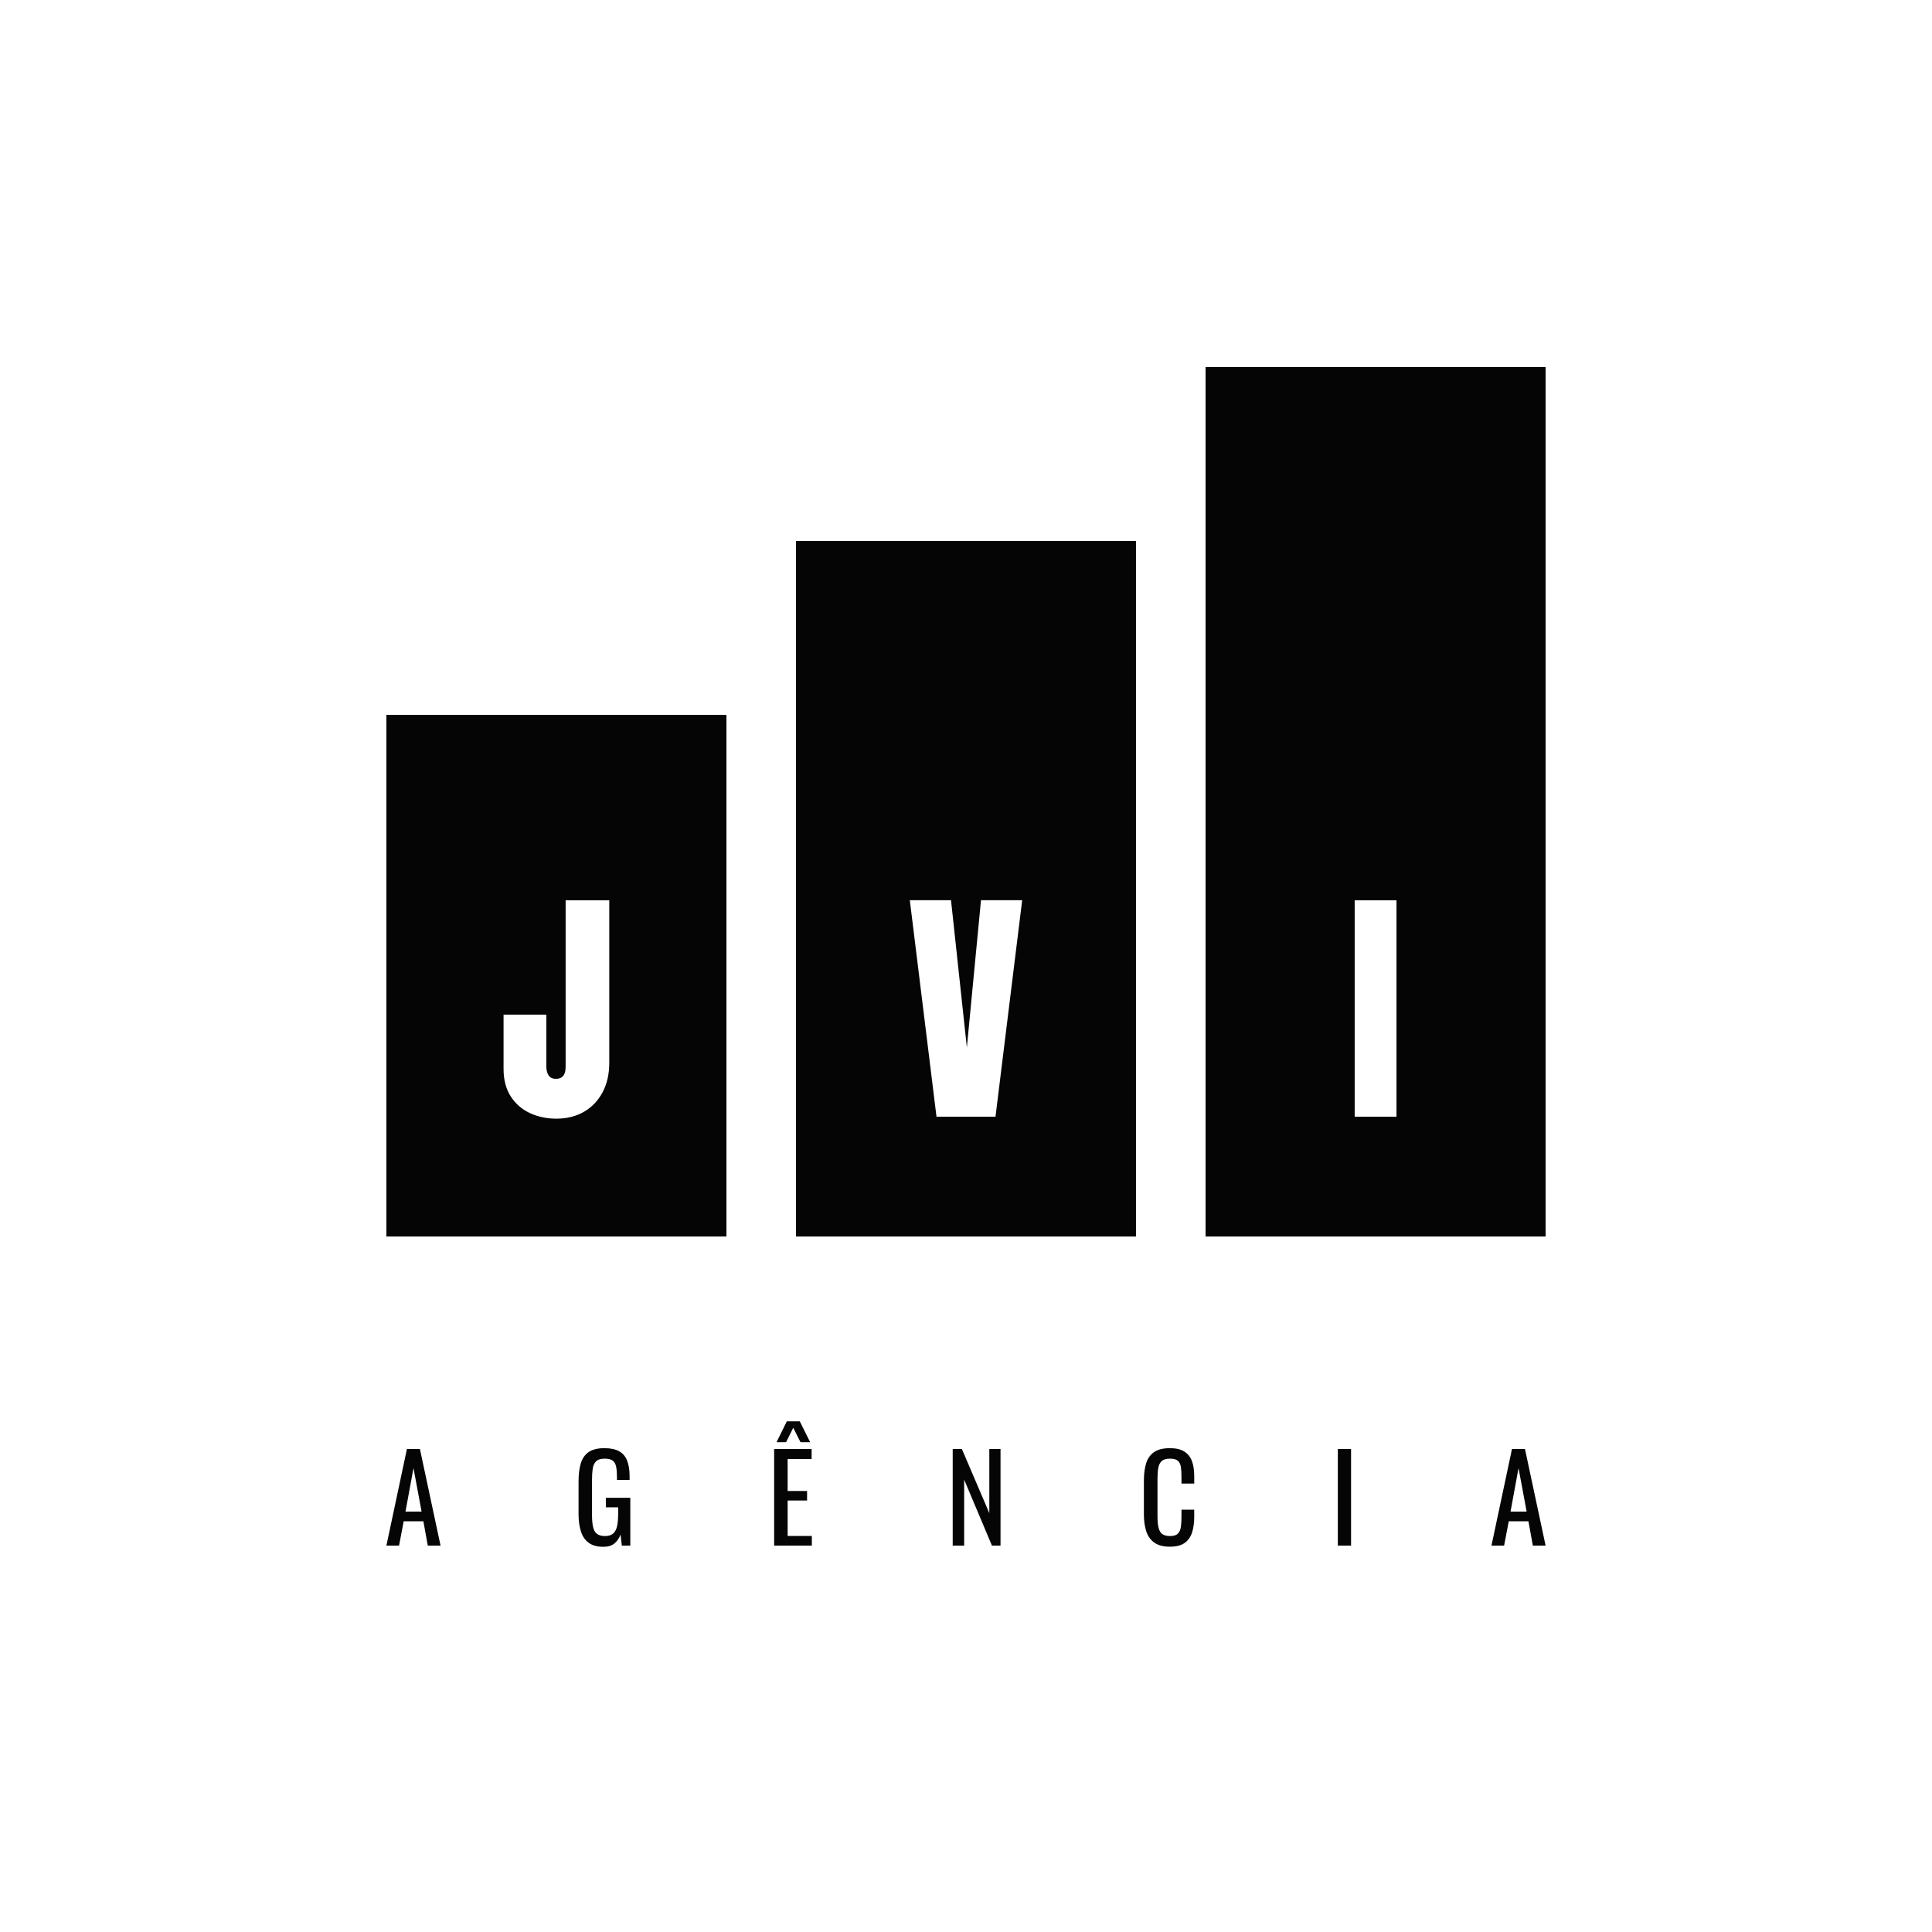
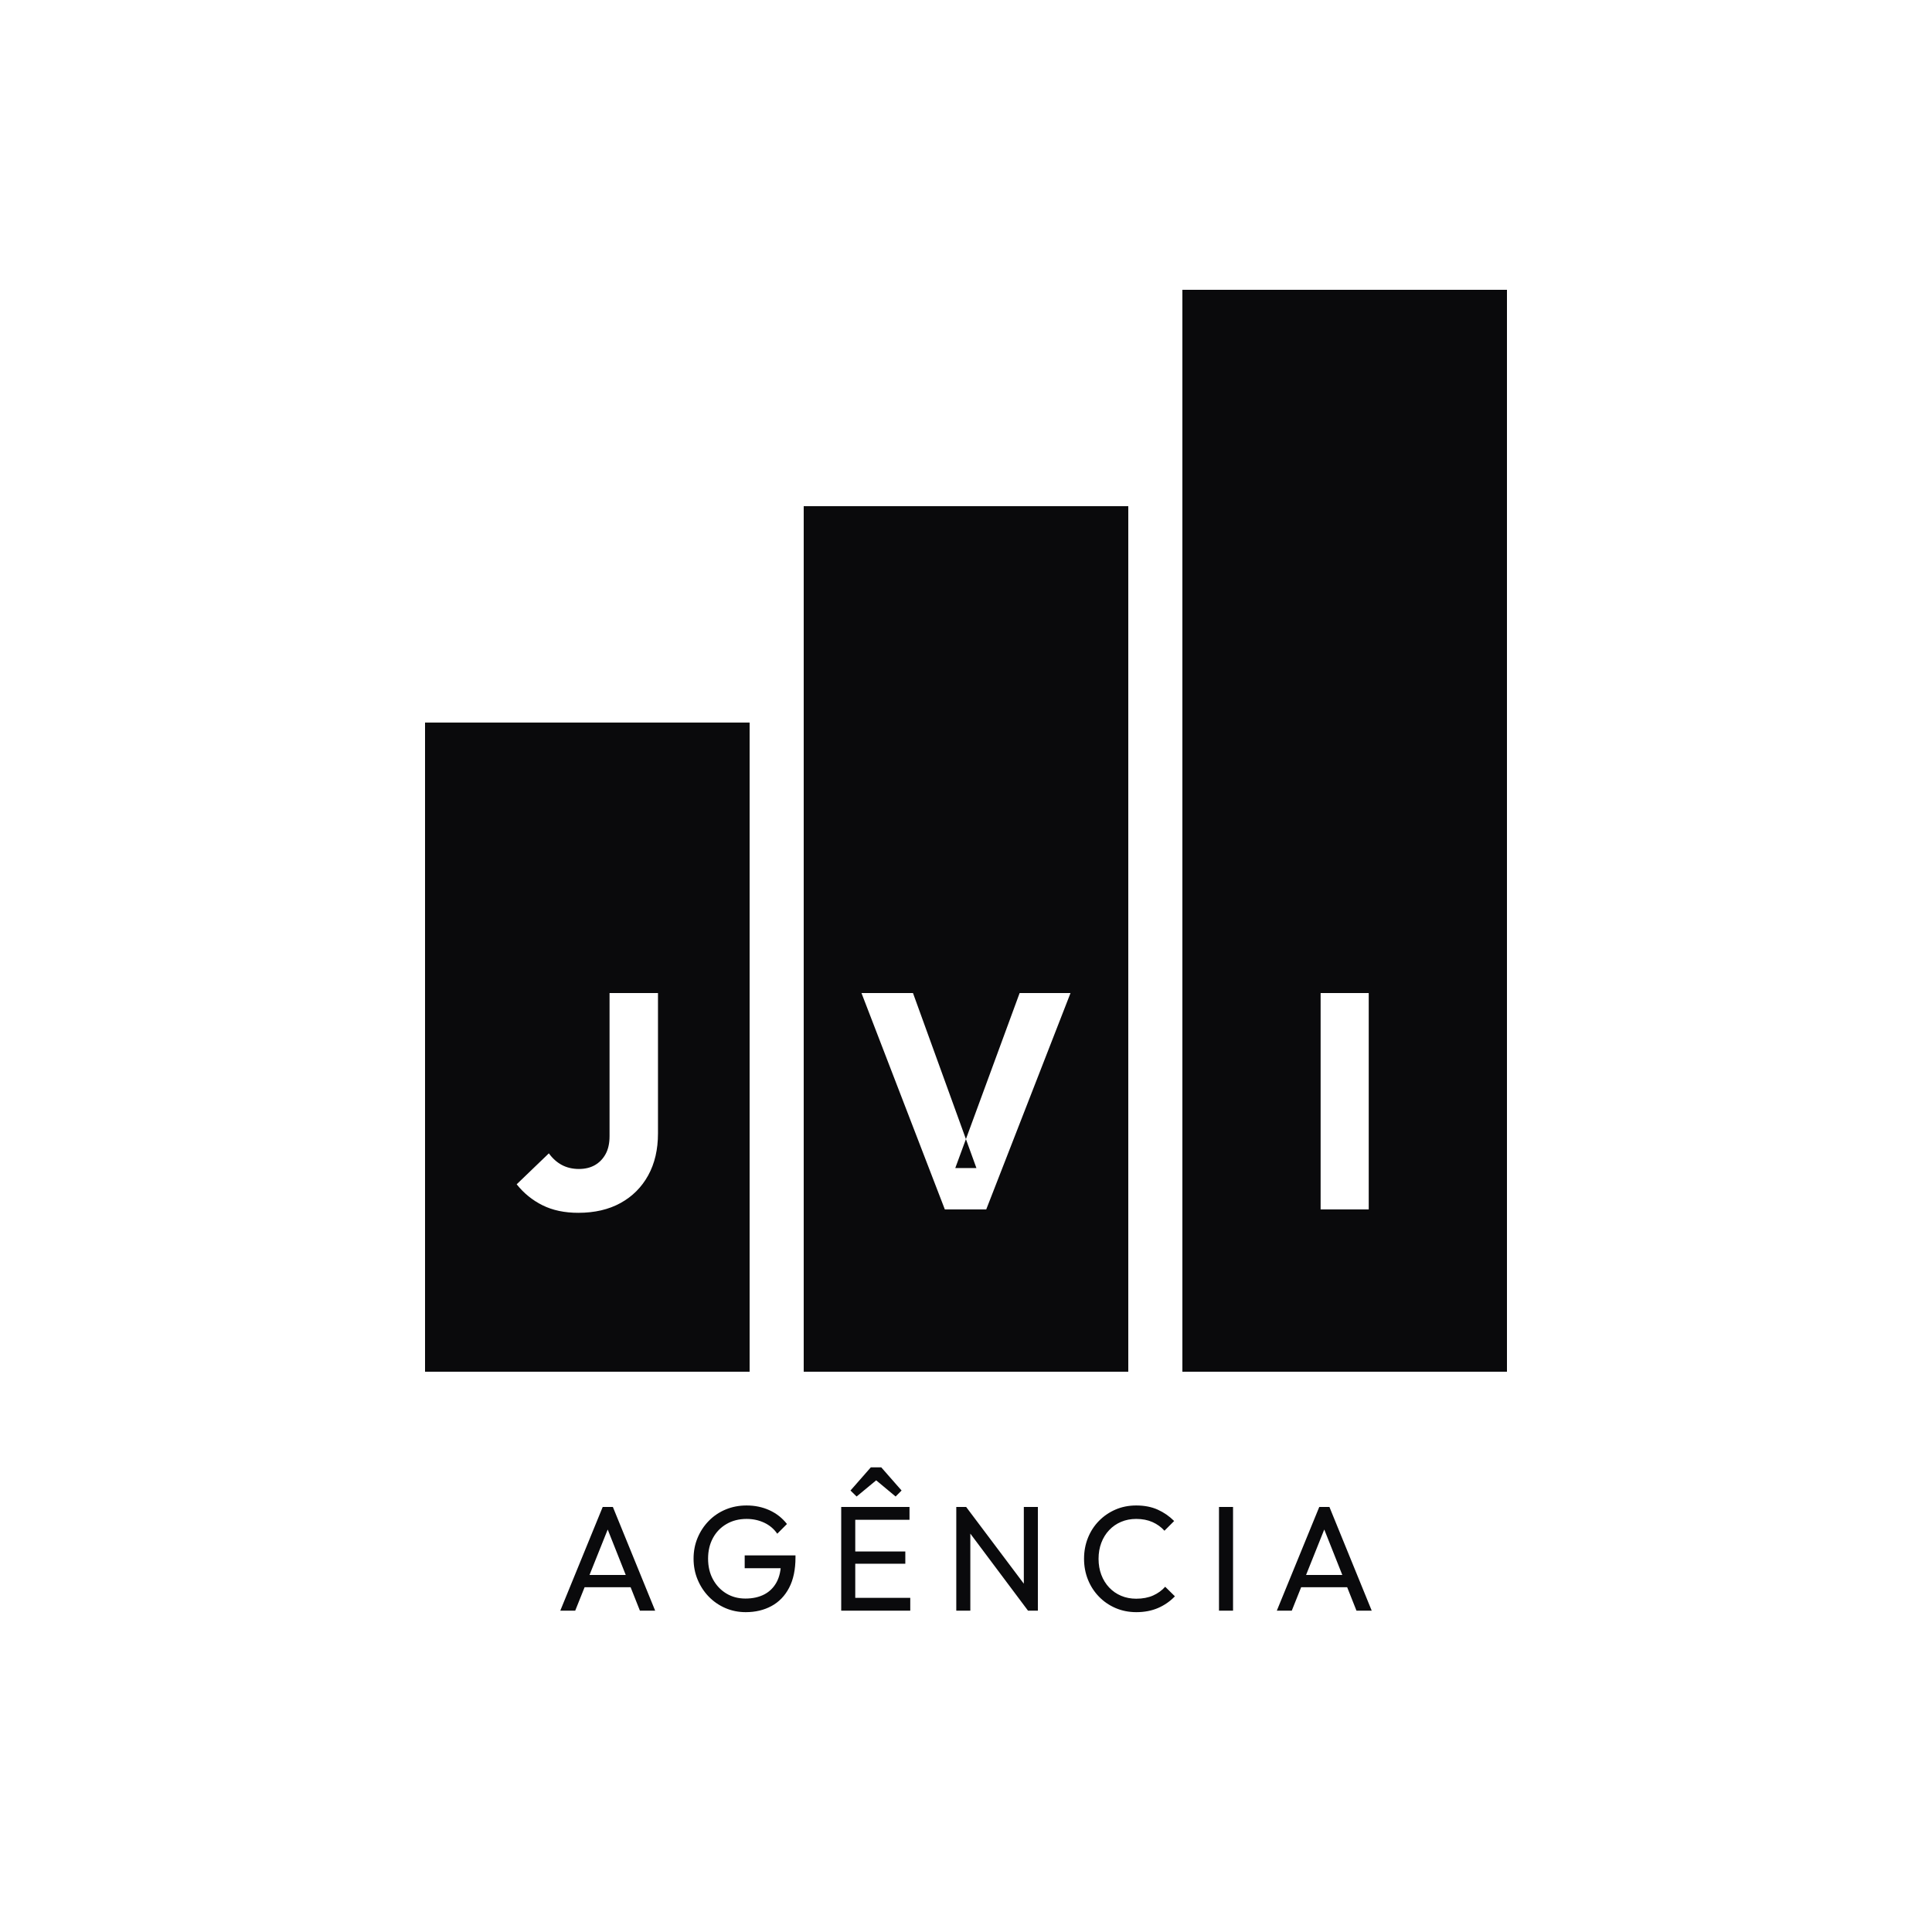
<svg xmlns="http://www.w3.org/2000/svg" viewBox="0 0 1000 1000" width="1000" height="1000" role="img" aria-label="Agência JVI">
-   <path fill="#050505" fill-rule="evenodd" d="M200.00 370.00H376.00V640.00H200.00Z M412.00 280.00H588.00V640.00H412.00Z M624.00 190.00H800.00V640.00H624.00Z M288.00 579.02Q280.43 579.02 274.19 576.09Q267.95 573.16 264.30 567.40Q260.64 561.65 260.64 553.25V525.18H282.78V551.91Q282.78 554.84 283.96 556.62Q285.14 558.40 287.75 558.40Q292.77 558.40 292.77 552.23V466.00H315.36V550.00Q315.36 558.91 311.86 565.43Q308.36 571.95 302.19 575.49Q296.02 579.02 288.00 579.02Z M484.73 578.00 470.92 465.94H492.24L500.45 542.17L507.76 465.94H529.08L515.27 578.00Z M701.18 578.00V466.00H722.82V578.00Z" />
-   <g fill="#050505">
-     <g transform="translate(198.83,800.00)">
-       <path d="M1.17 0.00 11.79 -50.00H18.52L29.20 0.00H22.59L20.31 -12.59H10.12L7.72 0.00ZM11.05 -17.59H19.38L15.19 -40.12Z M113.47 0.62Q108.78 0.62 105.97 -1.39Q103.16 -3.40 101.89 -7.22Q100.63 -11.05 100.63 -16.42V-33.15Q100.63 -38.64 101.77 -42.50Q102.91 -46.36 105.84 -48.40Q108.78 -50.43 114.02 -50.43Q118.71 -50.43 121.58 -48.86Q124.45 -47.28 125.75 -44.04Q127.05 -40.80 127.05 -35.86V-34.01H120.50V-35.56Q120.50 -38.83 120.07 -40.90Q119.64 -42.96 118.31 -43.98Q116.99 -45.00 114.15 -45.00Q111.06 -45.00 109.67 -43.58Q108.28 -42.16 107.94 -39.72Q107.60 -37.28 107.60 -34.20V-15.68Q107.60 -12.10 108.13 -9.69Q108.65 -7.28 110.13 -6.11Q111.62 -4.94 114.33 -4.94Q117.05 -4.94 118.53 -6.23Q120.01 -7.53 120.57 -10.06Q121.12 -12.59 121.12 -16.36V-19.81H114.76V-24.75H127.42V0.00H123.03L122.36 -5.74Q121.37 -2.96 119.27 -1.17Q117.17 0.62 113.47 0.62Z M201.87 0.00V-50.00H221.26V-44.81H208.85V-28.27H218.91V-23.33H208.85V-5.00H221.38V0.00ZM203.11 -53.52 208.42 -64.32H215.14L220.51 -53.52H215.51L211.75 -60.99L208.05 -53.52Z M294.29 0.00V-50.00H299.04L313.24 -16.79V-50.00H319.04V0.00H314.60L300.22 -34.14V0.00Z M406.71 0.56Q401.40 0.56 398.47 -1.67Q395.53 -3.89 394.39 -7.65Q393.25 -11.42 393.25 -16.05V-33.70Q393.25 -38.77 394.39 -42.53Q395.53 -46.30 398.47 -48.36Q401.40 -50.43 406.71 -50.43Q411.40 -50.43 414.15 -48.70Q416.89 -46.98 418.10 -43.77Q419.30 -40.56 419.30 -36.05V-32.10H412.70V-35.62Q412.70 -38.40 412.42 -40.52Q412.14 -42.65 410.91 -43.83Q409.67 -45.00 406.77 -45.00Q403.81 -45.00 402.45 -43.73Q401.09 -42.47 400.69 -40.15Q400.29 -37.84 400.29 -34.75V-14.94Q400.29 -11.17 400.91 -8.98Q401.52 -6.79 402.94 -5.86Q404.36 -4.94 406.77 -4.94Q409.61 -4.94 410.84 -6.20Q412.08 -7.47 412.39 -9.69Q412.70 -11.91 412.70 -14.88V-18.58H419.30V-14.88Q419.30 -10.31 418.19 -6.82Q417.08 -3.33 414.36 -1.39Q411.65 0.56 406.71 0.56Z M493.63 0.00V-50.00H500.48V0.00Z M573.15 0.00 583.77 -50.00H590.49L601.17 0.00H594.57L592.28 -12.59H582.10L579.69 0.00ZM583.02 -17.59H591.36L587.16 -40.12Z" />
+   <path fill="#0a0a0c" fill-rule="evenodd" d="M220.00 374.00H388.00V710.00H220.00Z M416.00 262.00H584.00V710.00H416.00Z M612.00 150.00H780.00V710.00H612.00Z M299.32 627.75Q288.69 627.75 280.84 623.86Q272.99 619.97 267.43 612.99L284.09 596.97Q286.95 600.93 290.83 603.00Q294.72 605.06 299.64 605.06Q304.40 605.06 307.89 603.08Q311.38 601.09 313.44 597.37Q315.50 593.64 315.50 588.08V514.00H340.57V586.66Q340.57 599.19 335.49 608.39Q330.41 617.59 321.21 622.67Q312.01 627.75 299.32 627.75Z M489.05 626.00 445.90 514.00H472.56L505.39 604.58H494.45L527.76 514.00H554.10L510.47 626.00Z M683.55 626.00V514.00H708.45V626.00Z" />
+   <g fill="#0a0a0c">
+     <g transform="translate(287.60,833.68)">
+       <path d="M2.40 0.00 24.36 -53.68H29.62L51.51 0.00H43.62L25.60 -45.40H28.31L10.13 0.00ZM12.84 -12.14V-18.49H41.07V-12.14Z M98.39 0.77Q92.74 0.77 87.83 -1.35Q82.92 -3.48 79.24 -7.27Q75.57 -11.06 73.48 -16.09Q71.39 -21.12 71.39 -26.92Q71.39 -32.72 73.48 -37.71Q75.57 -42.70 79.28 -46.49Q82.99 -50.28 87.98 -52.36Q92.97 -54.45 98.85 -54.45Q105.27 -54.45 110.69 -51.98Q116.10 -49.50 119.73 -44.86L114.71 -39.83Q112.15 -43.55 107.98 -45.52Q103.80 -47.49 98.85 -47.49Q92.97 -47.49 88.45 -44.86Q83.92 -42.23 81.41 -37.59Q78.90 -32.95 78.90 -26.92Q78.90 -20.81 81.45 -16.17Q84.00 -11.52 88.33 -8.90Q92.66 -6.27 98.23 -6.27Q103.88 -6.27 108.02 -8.43Q112.15 -10.60 114.40 -14.81Q116.64 -19.03 116.64 -25.14L121.05 -21.97H97.85V-28.62H124.14V-27.54Q124.14 -18.18 120.86 -11.87Q117.57 -5.57 111.73 -2.40Q105.89 0.77 98.39 0.77Z M147.81 0.00V-53.68H155.08V0.00ZM152.76 0.00V-6.65H183.55V0.00ZM152.76 -24.29V-30.63H180.99V-24.29ZM152.76 -47.03V-53.68H183.16V-47.03ZM155.78 -59.09 152.61 -62.19 163.13 -74.18H168.54L179.06 -62.19L175.97 -59.09L163.51 -69.46L168.23 -69.38Z M207.37 0.00V-53.68H212.48L214.64 -45.25V0.00ZM244.50 0.00 211.55 -44.01 212.48 -53.68 245.50 -9.75ZM244.50 0.00 242.33 -7.97V-53.68H249.60V0.00Z M300.57 0.77Q294.77 0.77 289.82 -1.35Q284.87 -3.48 281.20 -7.27Q277.52 -11.06 275.51 -16.09Q273.50 -21.12 273.50 -26.84Q273.50 -32.64 275.51 -37.67Q277.52 -42.70 281.20 -46.45Q284.87 -50.20 289.78 -52.33Q294.70 -54.45 300.50 -54.45Q306.84 -54.45 311.64 -52.29Q316.43 -50.12 320.14 -46.41L315.12 -41.38Q312.56 -44.24 308.89 -45.87Q305.22 -47.49 300.50 -47.49Q296.24 -47.49 292.69 -45.98Q289.13 -44.48 286.50 -41.69Q283.87 -38.91 282.44 -35.12Q281.01 -31.33 281.01 -26.84Q281.01 -22.35 282.44 -18.56Q283.87 -14.77 286.50 -11.99Q289.13 -9.20 292.69 -7.70Q296.24 -6.19 300.50 -6.19Q305.52 -6.19 309.24 -7.85Q312.95 -9.51 315.50 -12.38L320.53 -7.43Q316.82 -3.56 311.83 -1.39Q306.84 0.77 300.57 0.77Z M343.35 0.00V-53.68H350.62V0.00Z M373.28 0.00 395.25 -53.68H400.51L422.40 0.00H414.51L396.49 -45.40H399.19L381.02 0.00ZM383.72 -12.14V-18.49H411.96V-12.14Z" />
    </g>
  </g>
</svg>
